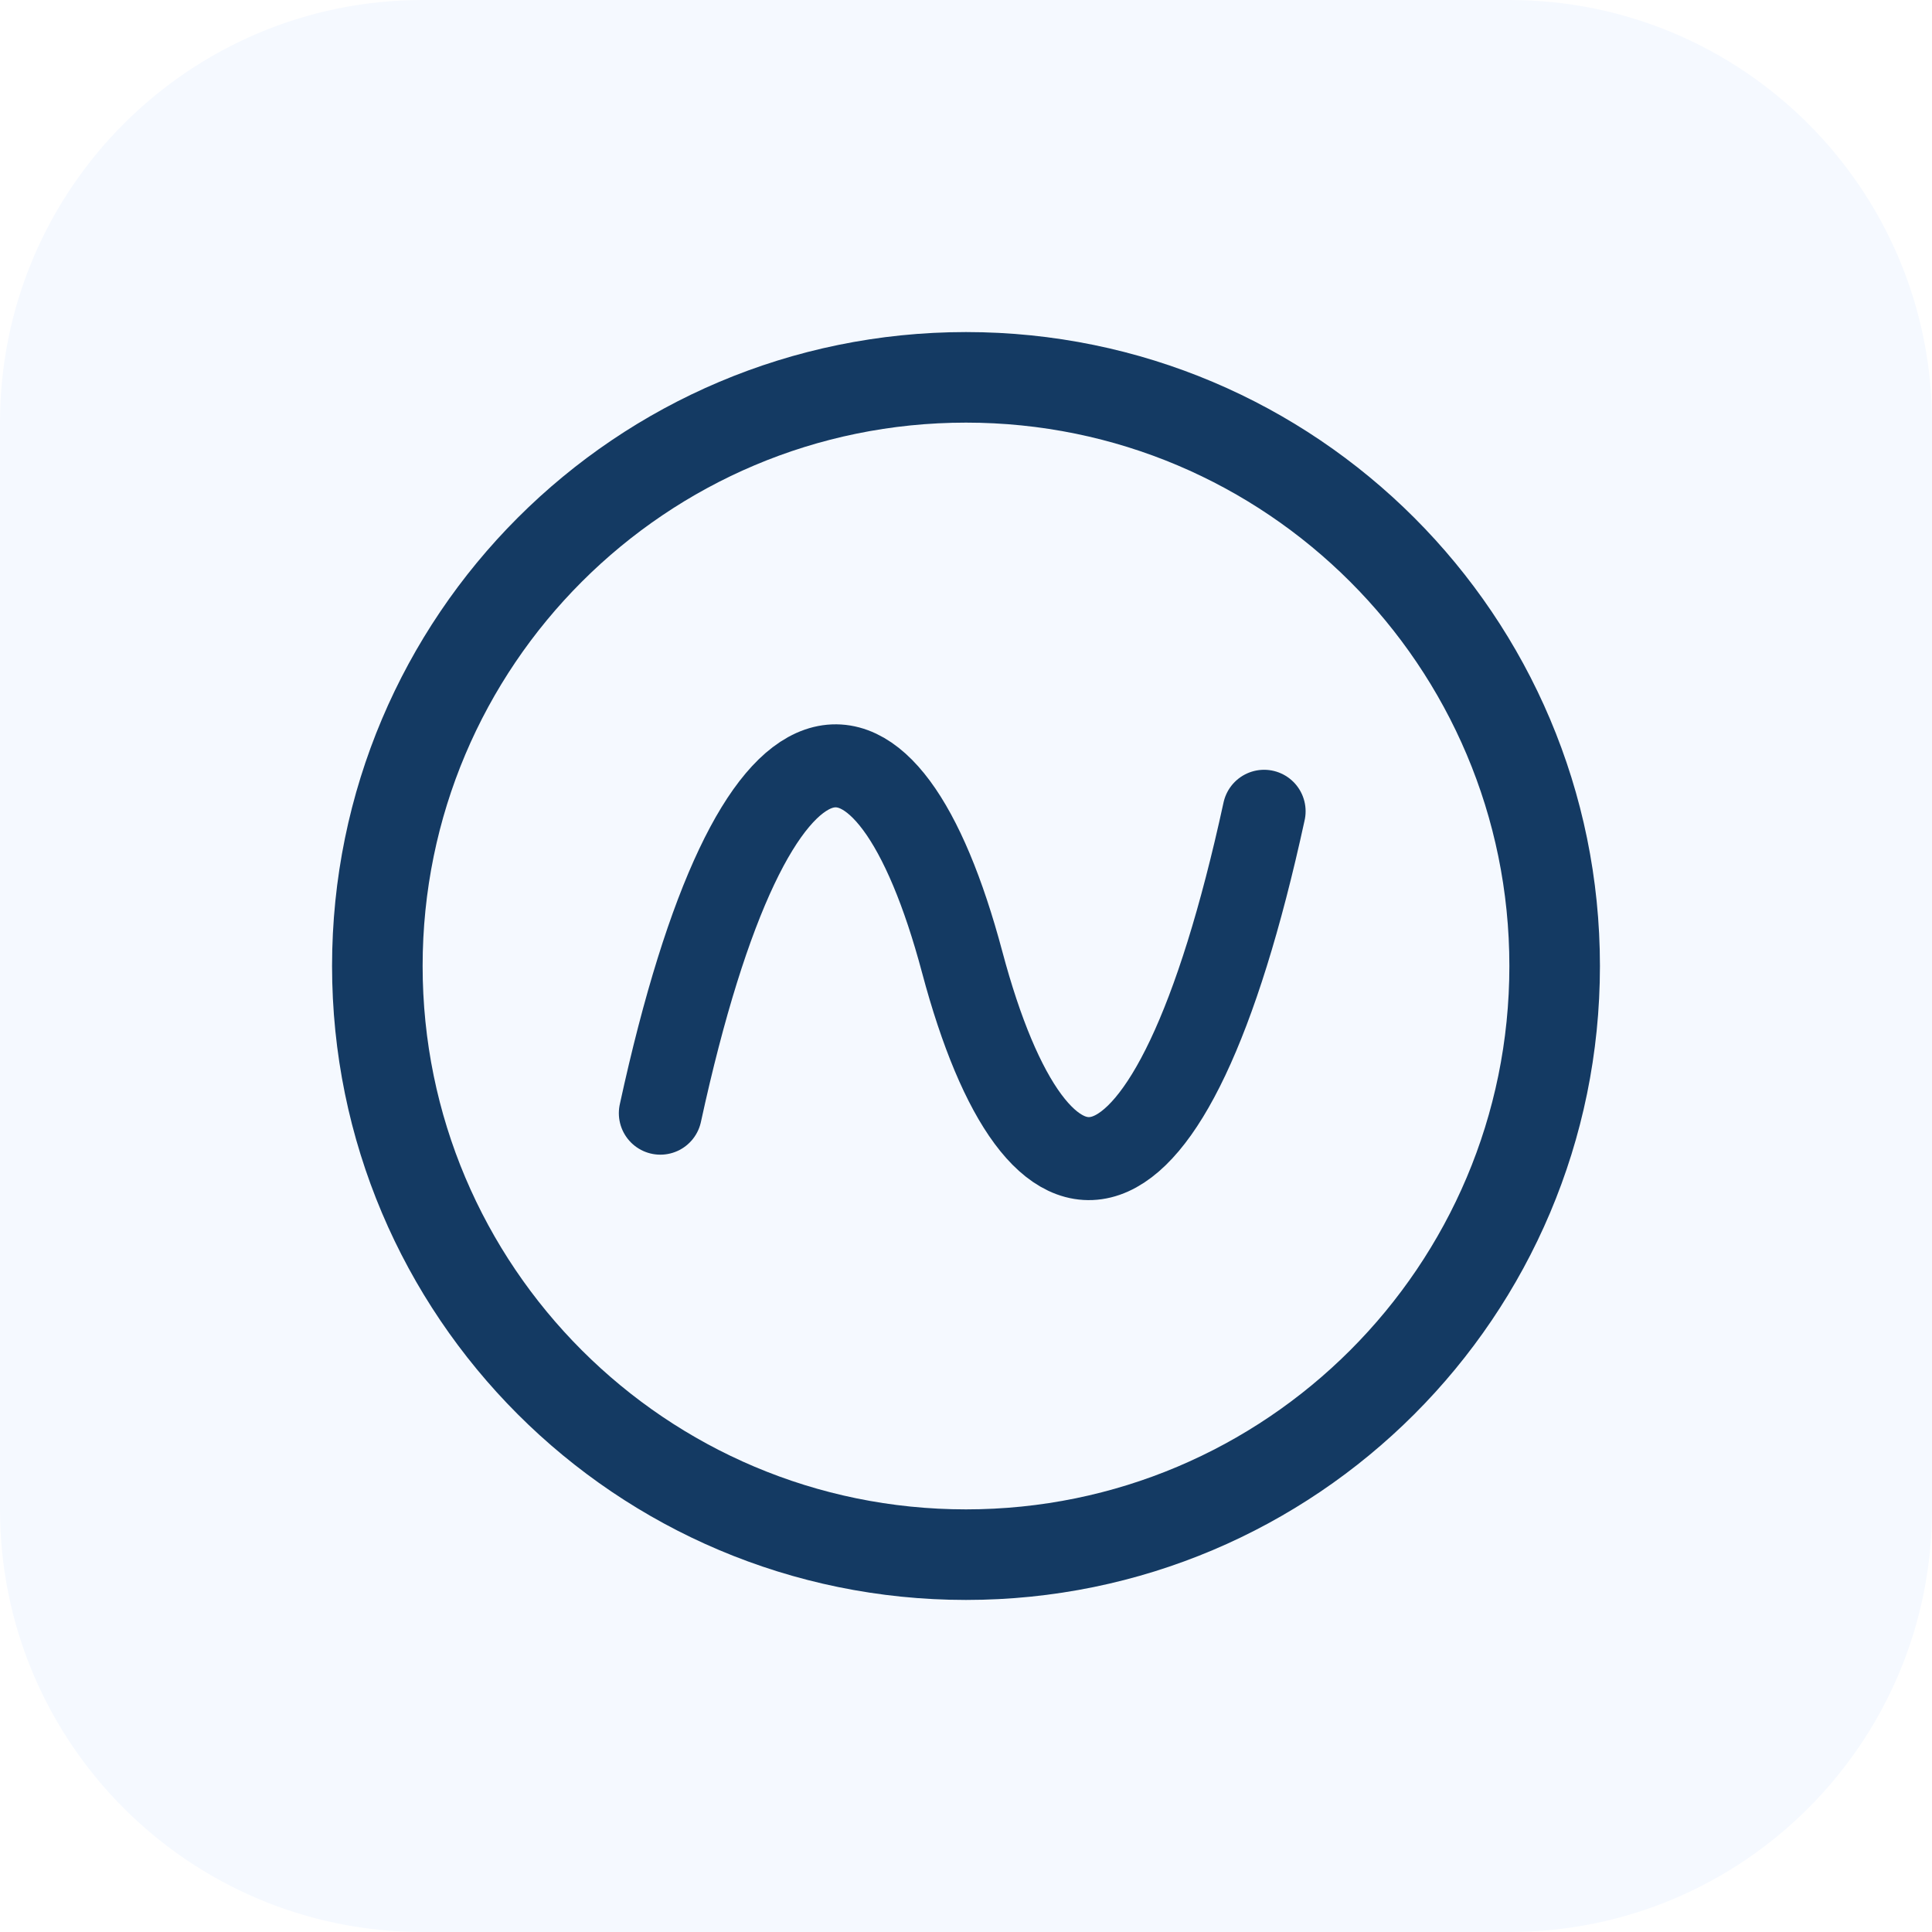
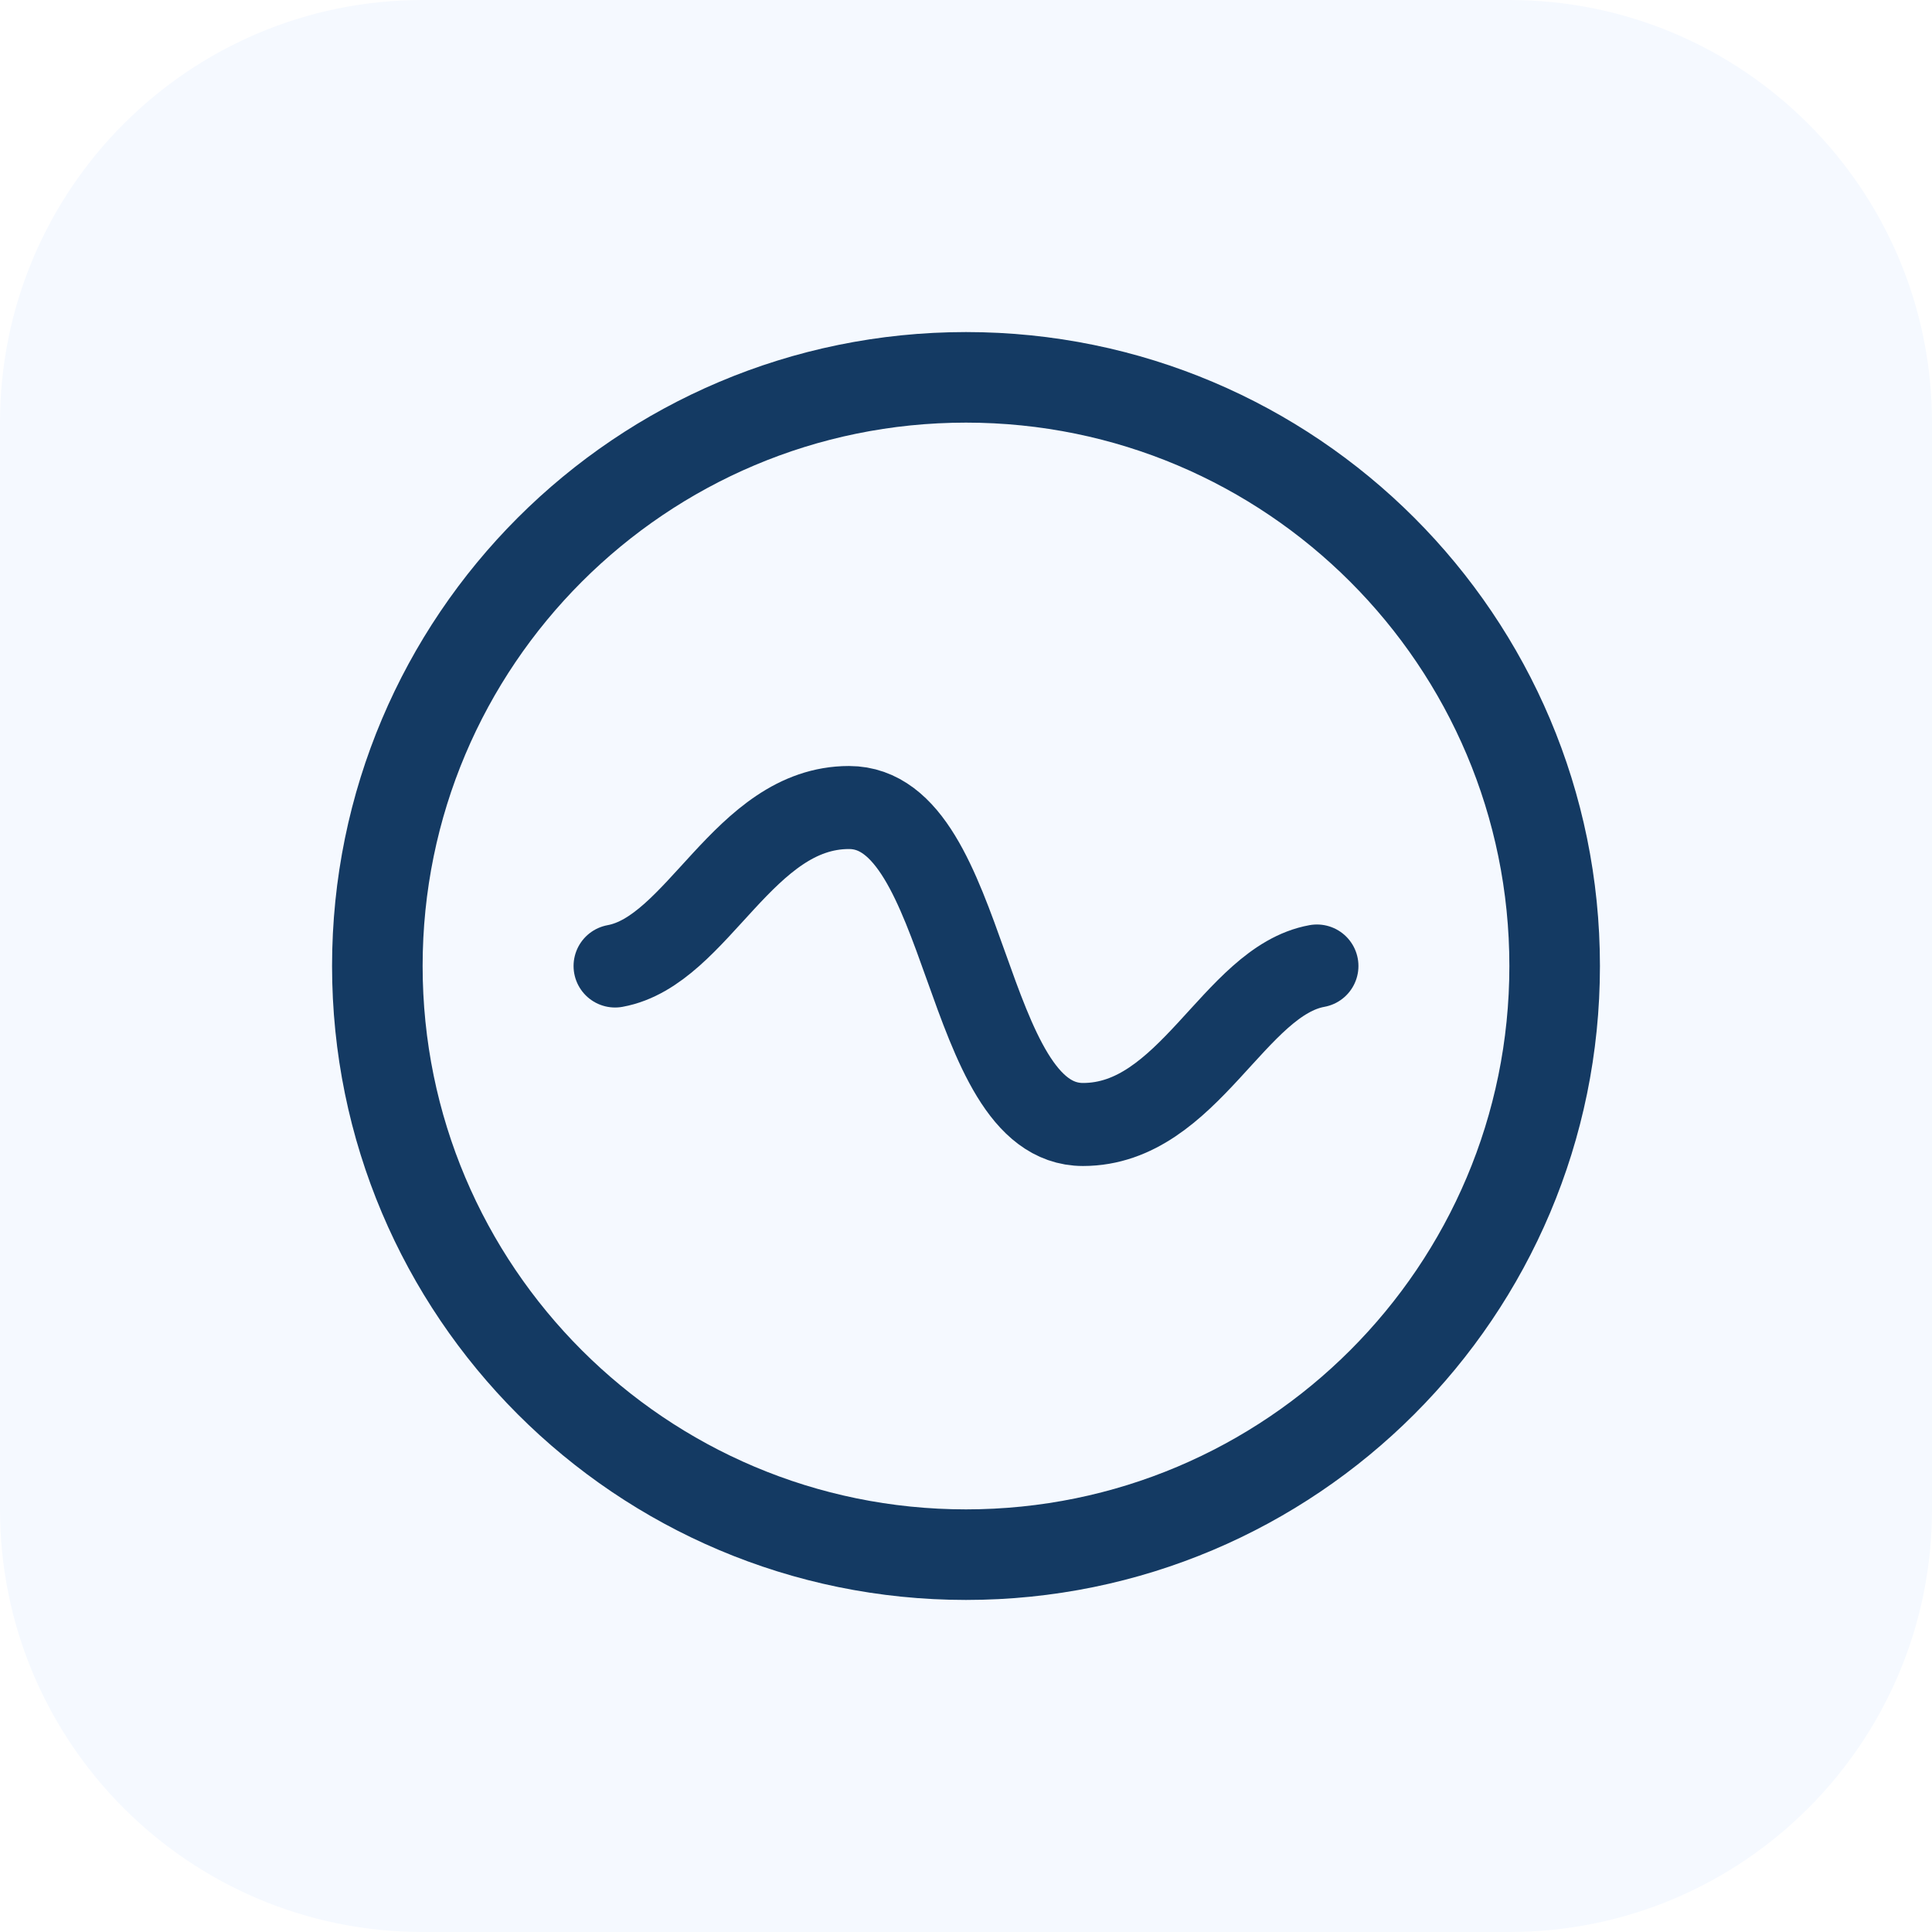
- <svg xmlns="http://www.w3.org/2000/svg" width="512" height="512" viewBox="0 0 512 512" fill="none" role="img" aria-labelledby="title desc">
+ <svg xmlns="http://www.w3.org/2000/svg" width="512" height="512" viewBox="0 0 512 512" fill="none" role="img" aria-labelledby="title">
  <rect width="512" height="512" rx="112" fill="#F5F9FF" />
  <circle cx="256" cy="256" r="156" stroke="#143A63" stroke-width="24" />
-   <path d="M175 295         C 200 180, 235 180, 255 255         S 310 330, 335 215" stroke="#143A63" stroke-width="22" stroke-linecap="round" stroke-linejoin="round" />
+   <path d="M163 256C185 252 197 214 225 214C257 214 255 298 287 298C315 298 327 260 349 256" stroke="#143A63" stroke-width="22" stroke-linecap="round" stroke-linejoin="round" />
</svg>
